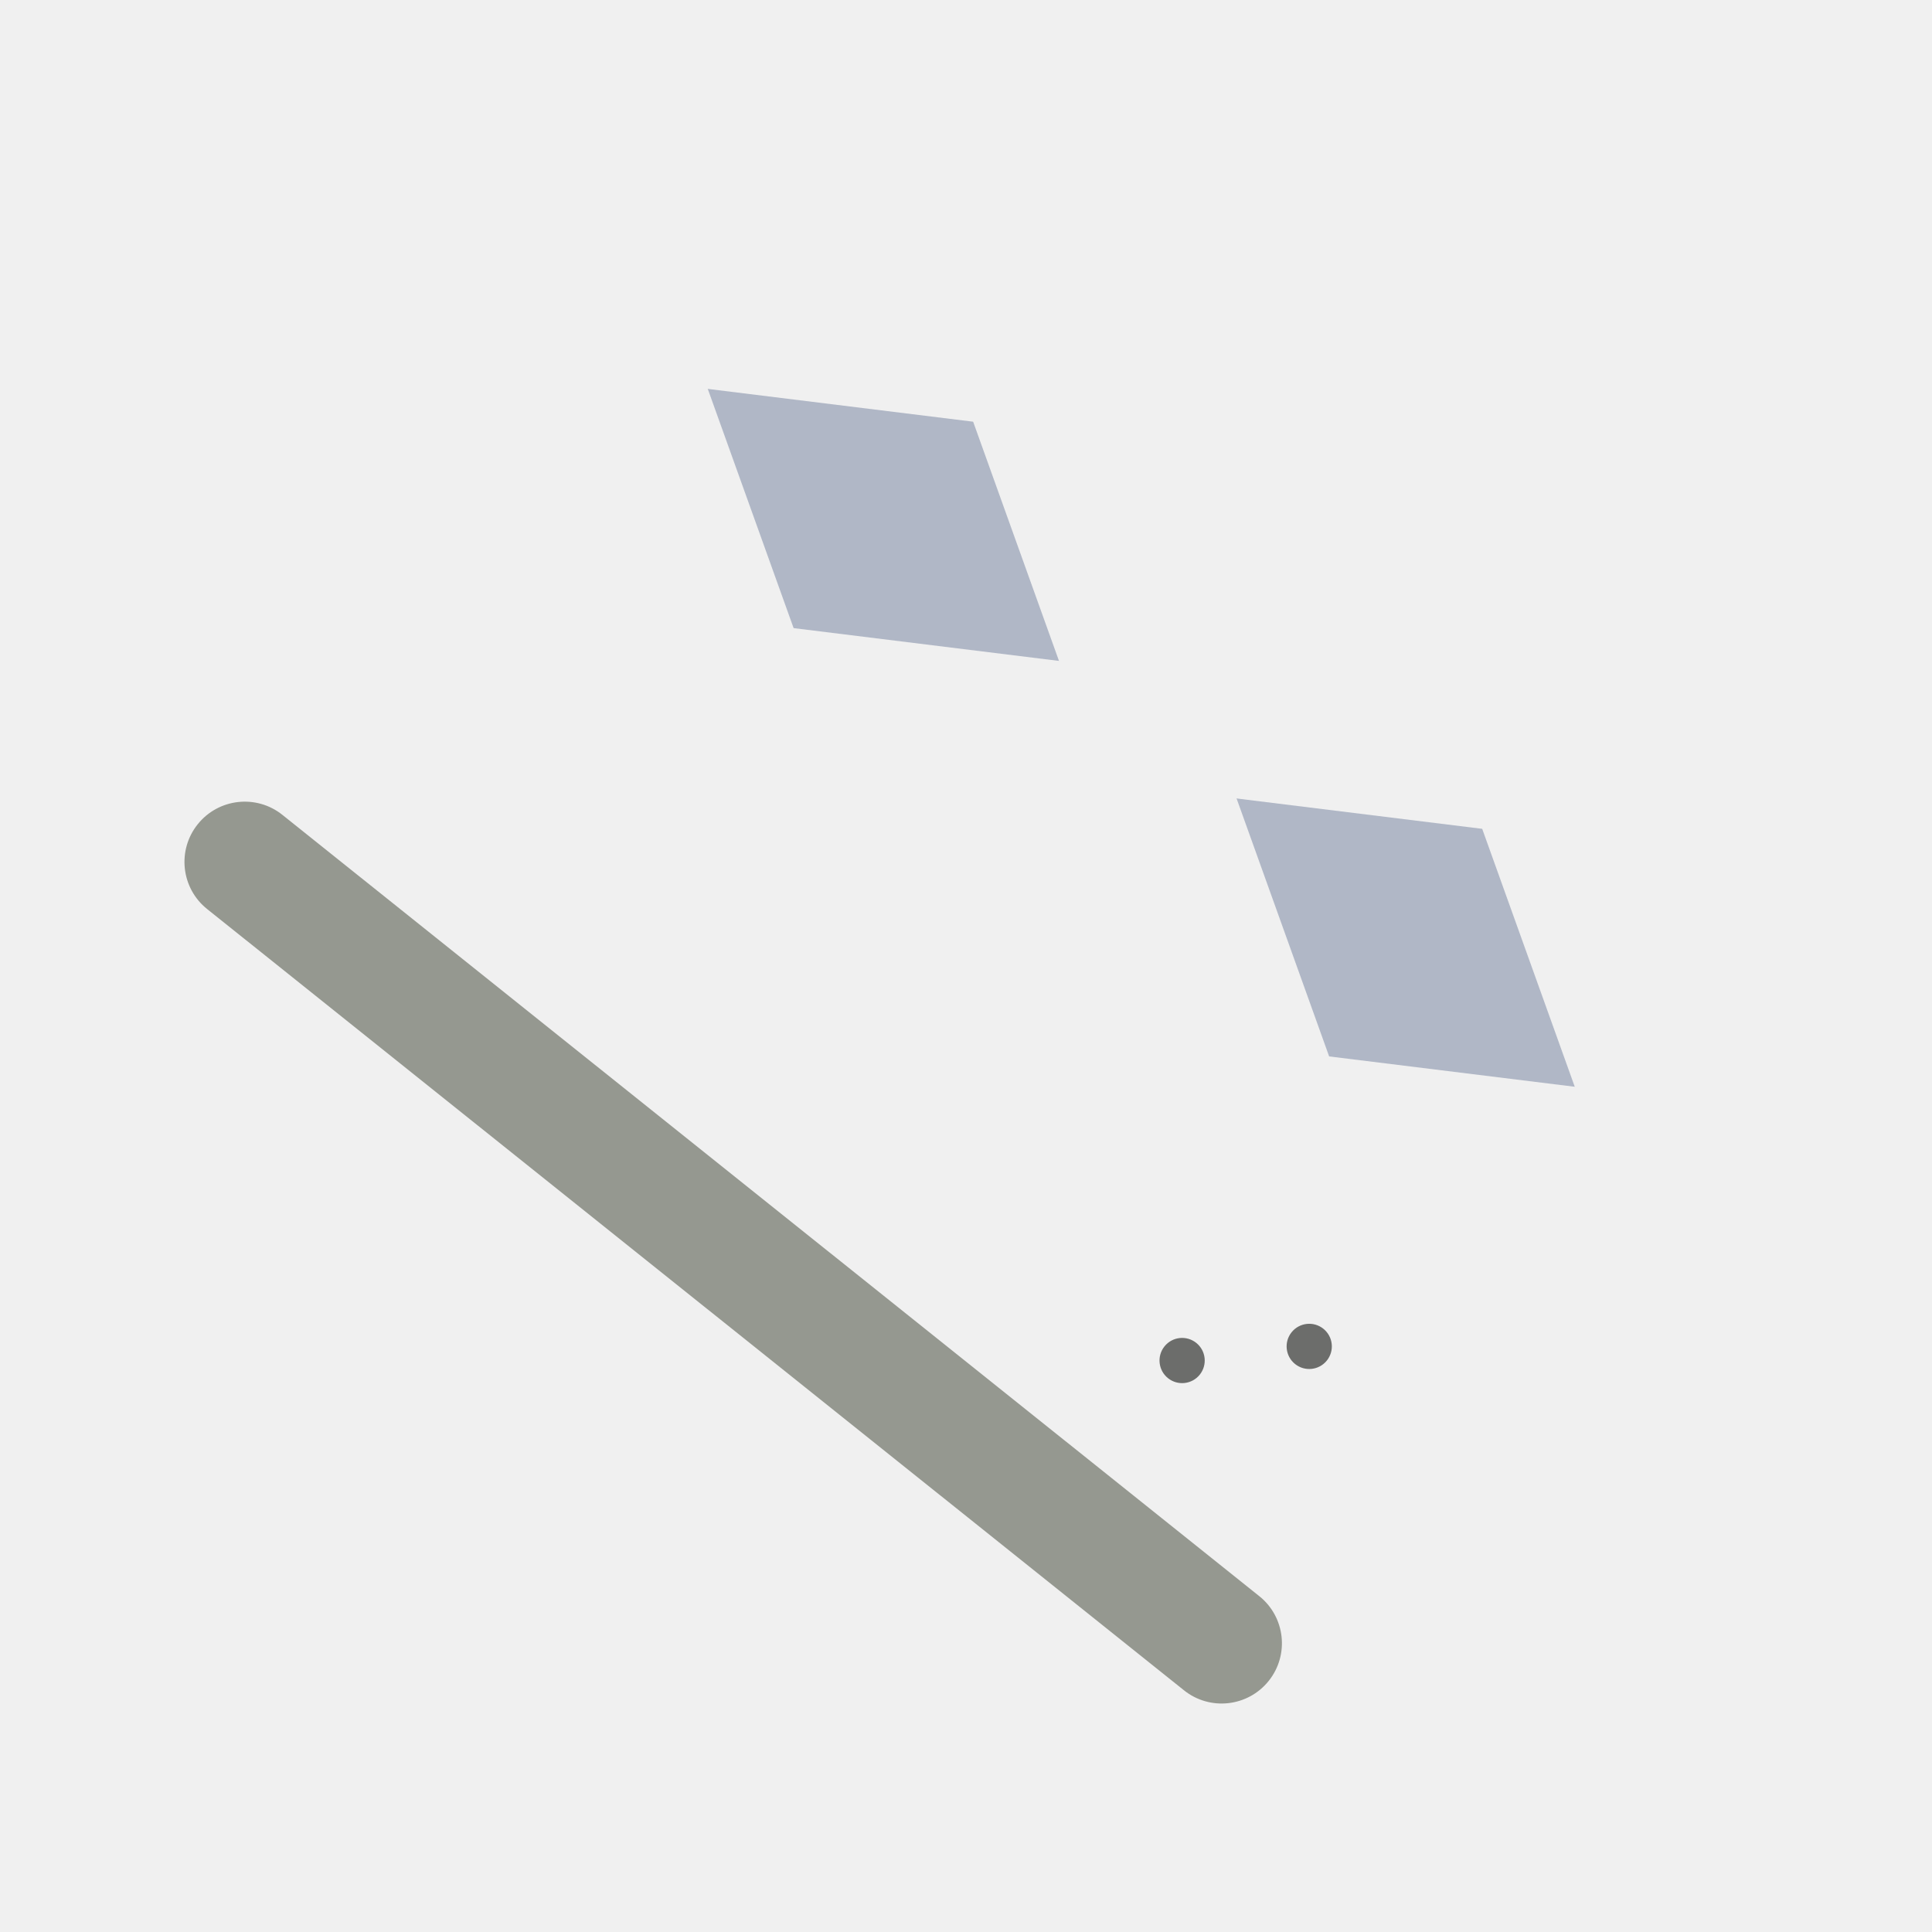
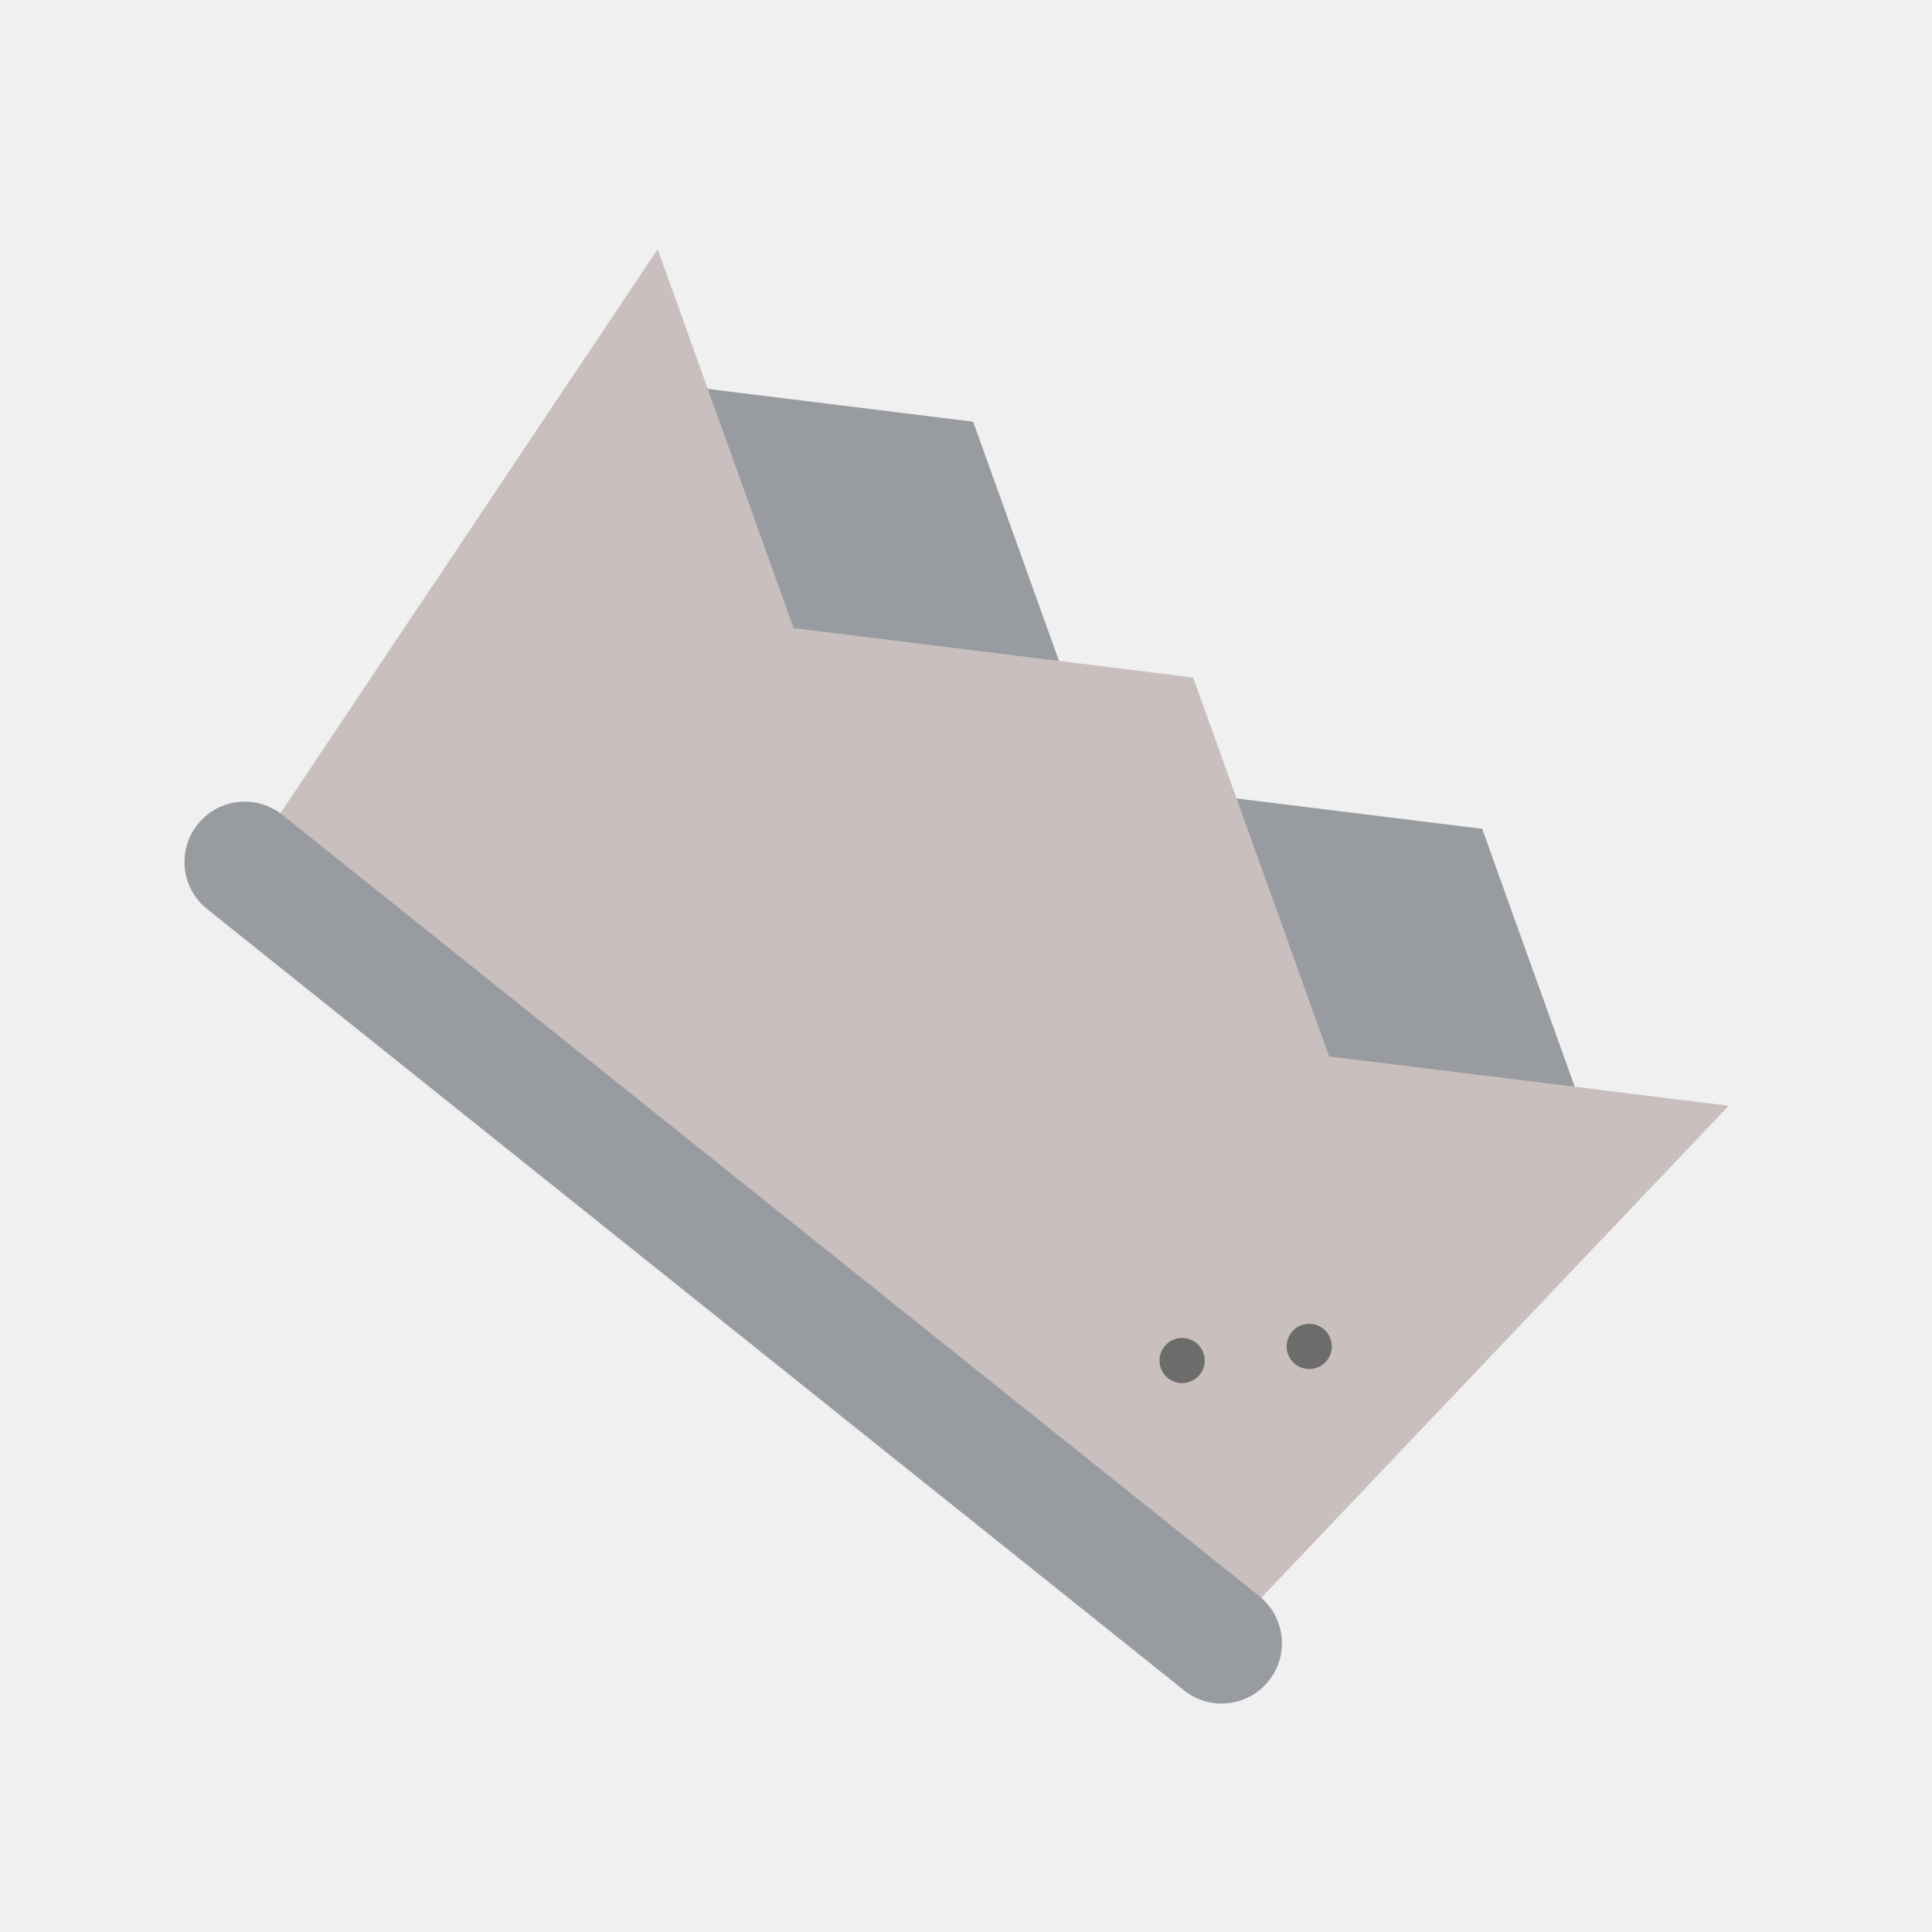
<svg xmlns="http://www.w3.org/2000/svg" width="289" height="289" viewBox="0 0 289 289" fill="none">
  <g clip-path="url(#clip0_251_3)">
-     <path d="M119.368 101.259L103.816 57.92L145.569 63.08L161.12 106.418L119.368 101.259Z" fill="#B0B7C6" />
-     <path d="M195.515 162.159L179.963 118.82L221.716 123.981L237.267 167.318L195.515 162.159Z" fill="#B0B7C6" />
-     <path d="M118.714 93.957L178.482 101.344L198.821 158.025L258.585 165.409L185.556 242.284L39.428 125.414L98.373 37.275L118.714 93.957Z" fill="#F0F0F0" />
-     <path d="M174.717 206.157C173.258 204.99 173.021 202.862 174.188 201.403C175.354 199.945 177.482 199.708 178.941 200.875C180.4 202.041 180.636 204.169 179.47 205.628C178.303 207.086 176.175 207.323 174.717 206.157Z" fill="#6C6D6B" />
-     <path d="M193.73 204.043C192.271 202.876 192.035 200.748 193.201 199.29C194.368 197.831 196.496 197.594 197.954 198.761C199.413 199.927 199.65 202.055 198.483 203.514C197.317 204.973 195.189 205.209 193.73 204.043Z" fill="#6C6D6B" />
-     <path d="M42.244 121.893L188.372 238.763C192.261 241.873 192.893 247.548 189.782 251.437C186.671 255.327 180.997 255.958 177.108 252.847L30.98 135.977C27.09 132.867 26.459 127.192 29.57 123.303C32.68 119.413 38.355 118.782 42.244 121.893Z" fill="#959890" />
+     <path d="M119.367 101.258L103.816 57.92L145.568 63.08L161.12 106.417L119.367 101.258Z" fill="#989BA0" />
+     <path d="M195.514 162.159L179.962 118.82L221.715 123.98L237.266 167.318L195.514 162.159Z" fill="#989BA0" />
+     <path d="M118.714 93.957L178.482 101.344L198.821 158.025L258.585 165.409L185.556 242.284L39.428 125.414L98.373 37.275L118.714 93.957Z" fill="#C9BFBF" />
+     <path d="M174.716 206.157C173.258 204.99 173.021 202.862 174.187 201.403C175.354 199.945 177.482 199.708 178.941 200.875C180.399 202.041 180.636 204.169 179.469 205.628C178.303 207.086 176.175 207.323 174.716 206.157Z" fill="#6C6D6B" />
+     <path d="M193.73 204.043C192.271 202.876 192.034 200.748 193.201 199.29C194.368 197.831 196.496 197.594 197.954 198.761C199.413 199.927 199.65 202.055 198.483 203.514C197.316 204.973 195.188 205.209 193.73 204.043Z" fill="#6C6D6B" />
+     <path d="M42.244 121.893L188.372 238.763C192.261 241.873 192.893 247.548 189.782 251.437C186.671 255.327 180.997 255.958 177.108 252.847L30.98 135.977C27.09 132.867 26.459 127.192 29.57 123.303C32.68 119.413 38.355 118.782 42.244 121.893Z" fill="#989BA0" />
  </g>
  <defs>
    <clipPath id="clip0_251_3">
      <rect width="205.15" height="205.15" fill="white" transform="matrix(-0.780954 -0.624589 -0.624589 0.780954 288.347 128.197)" />
    </clipPath>
  </defs>
</svg>
